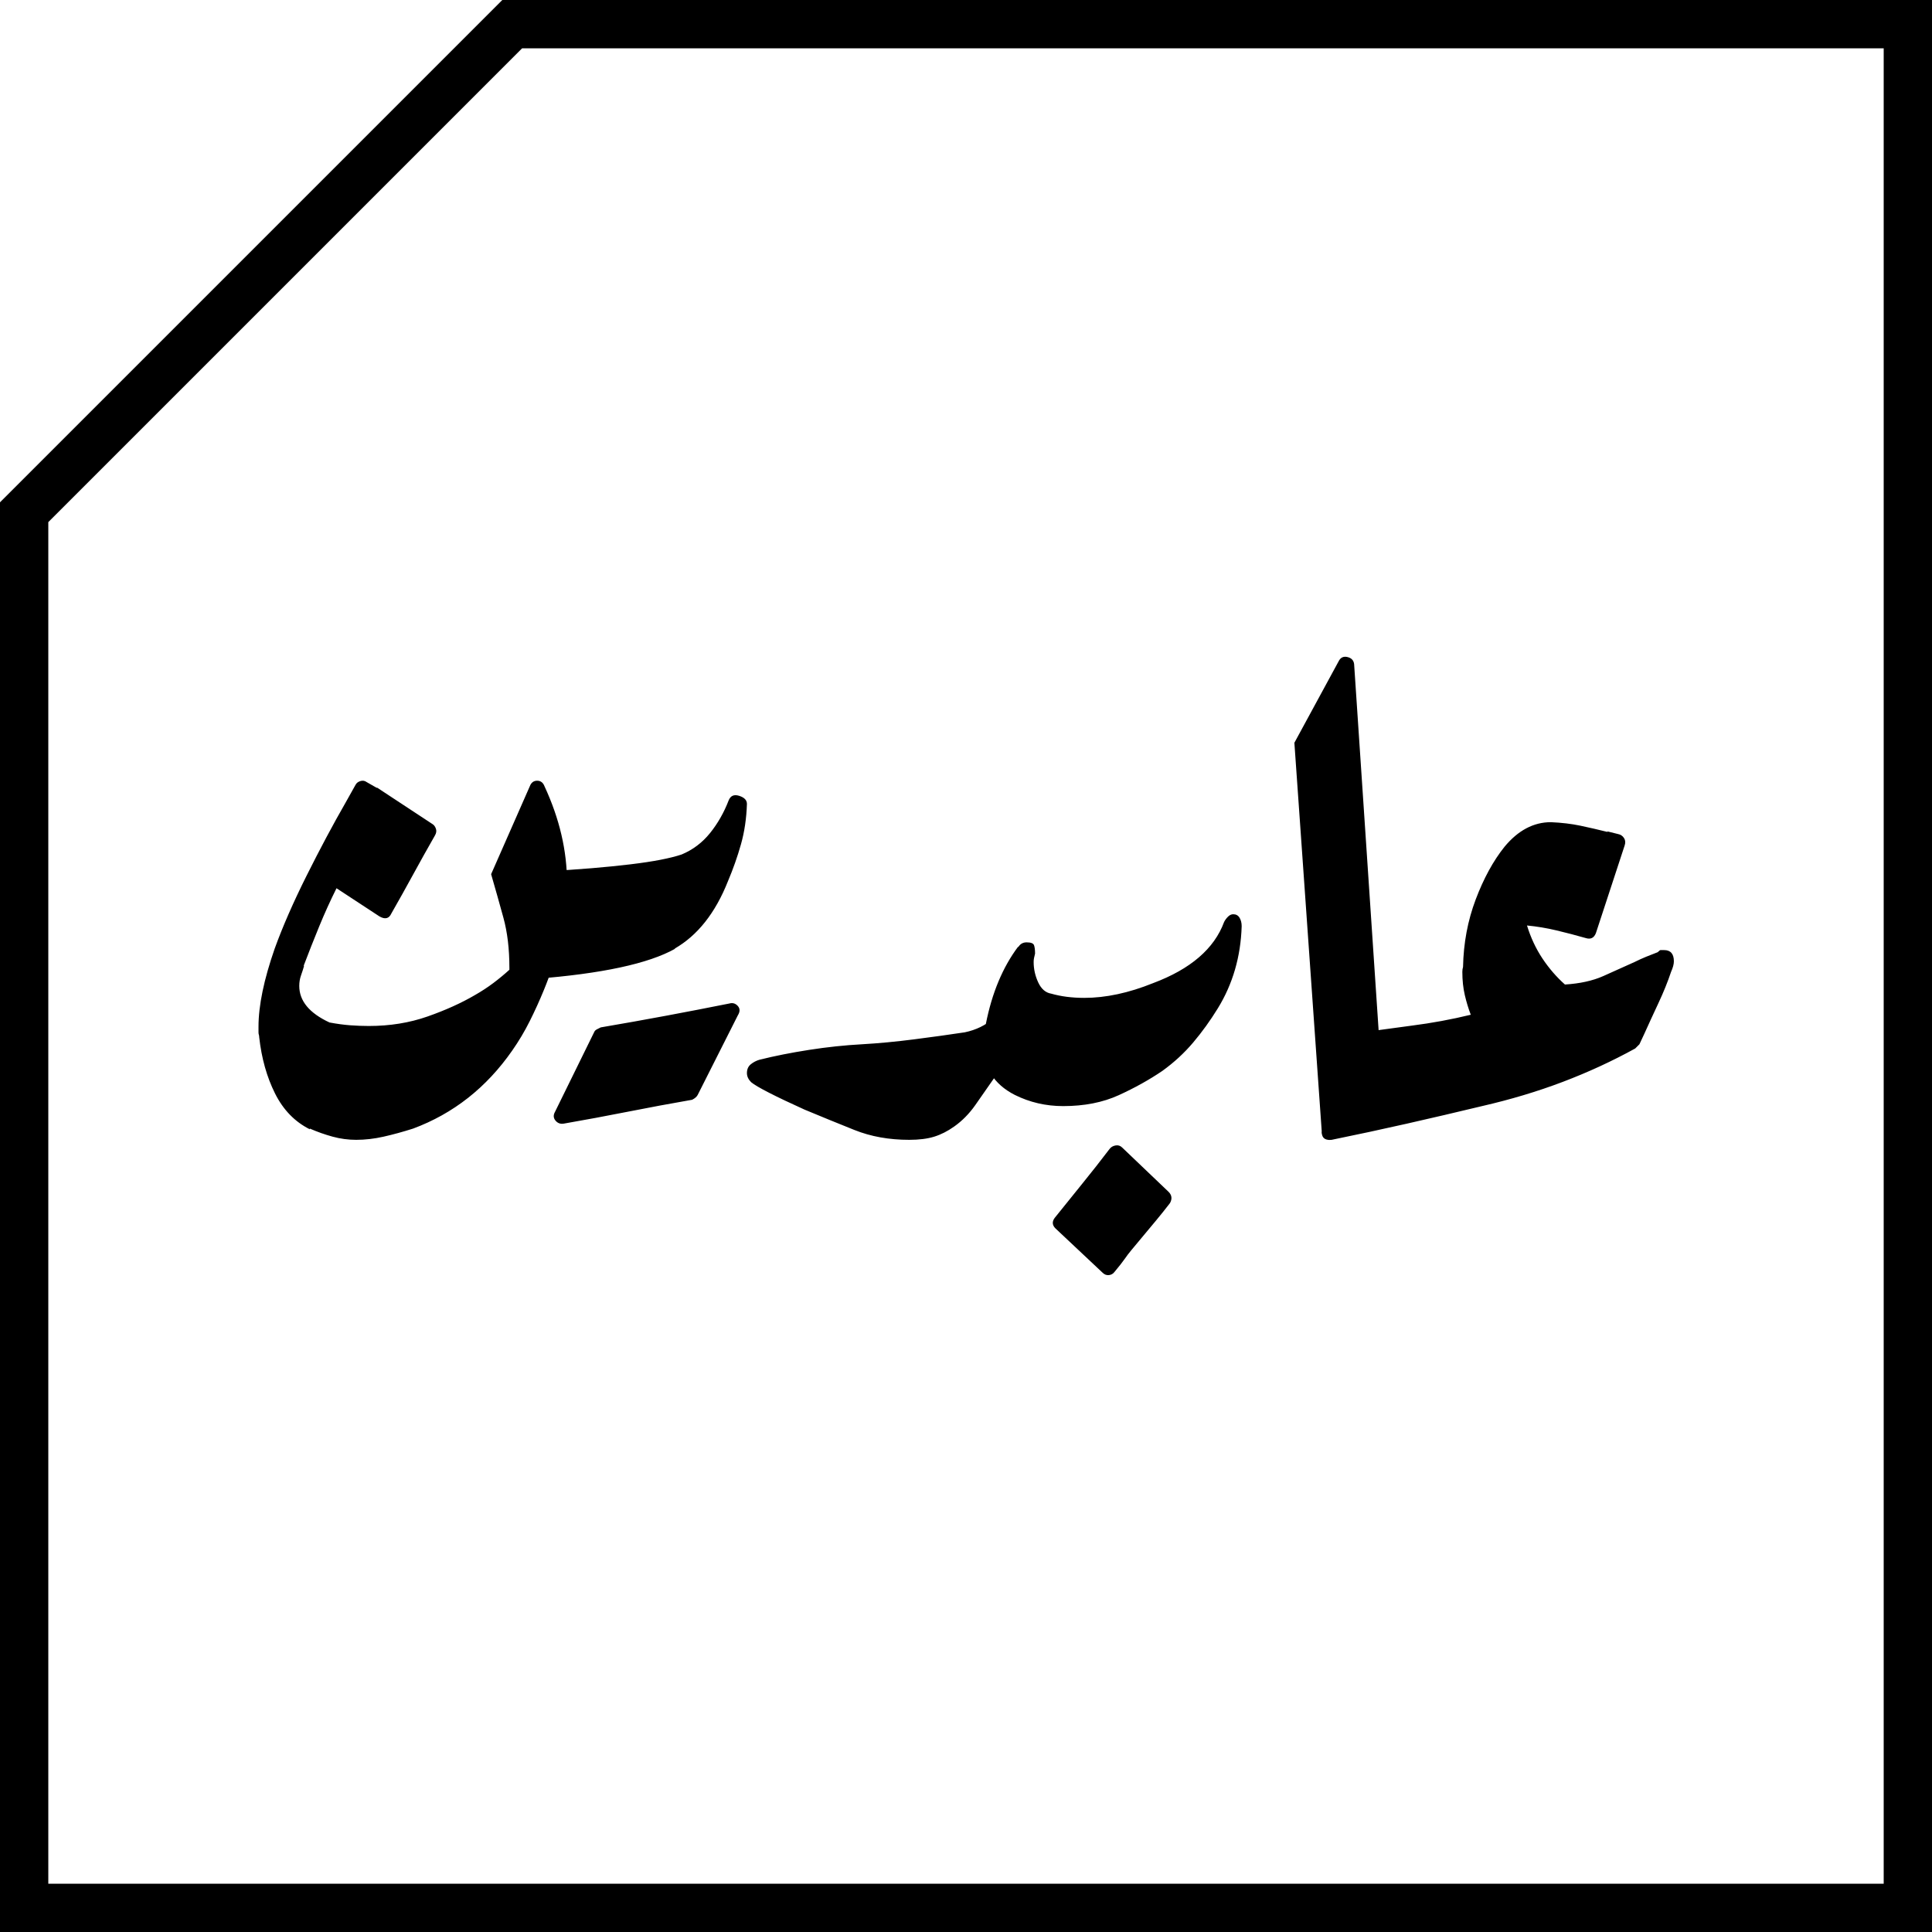
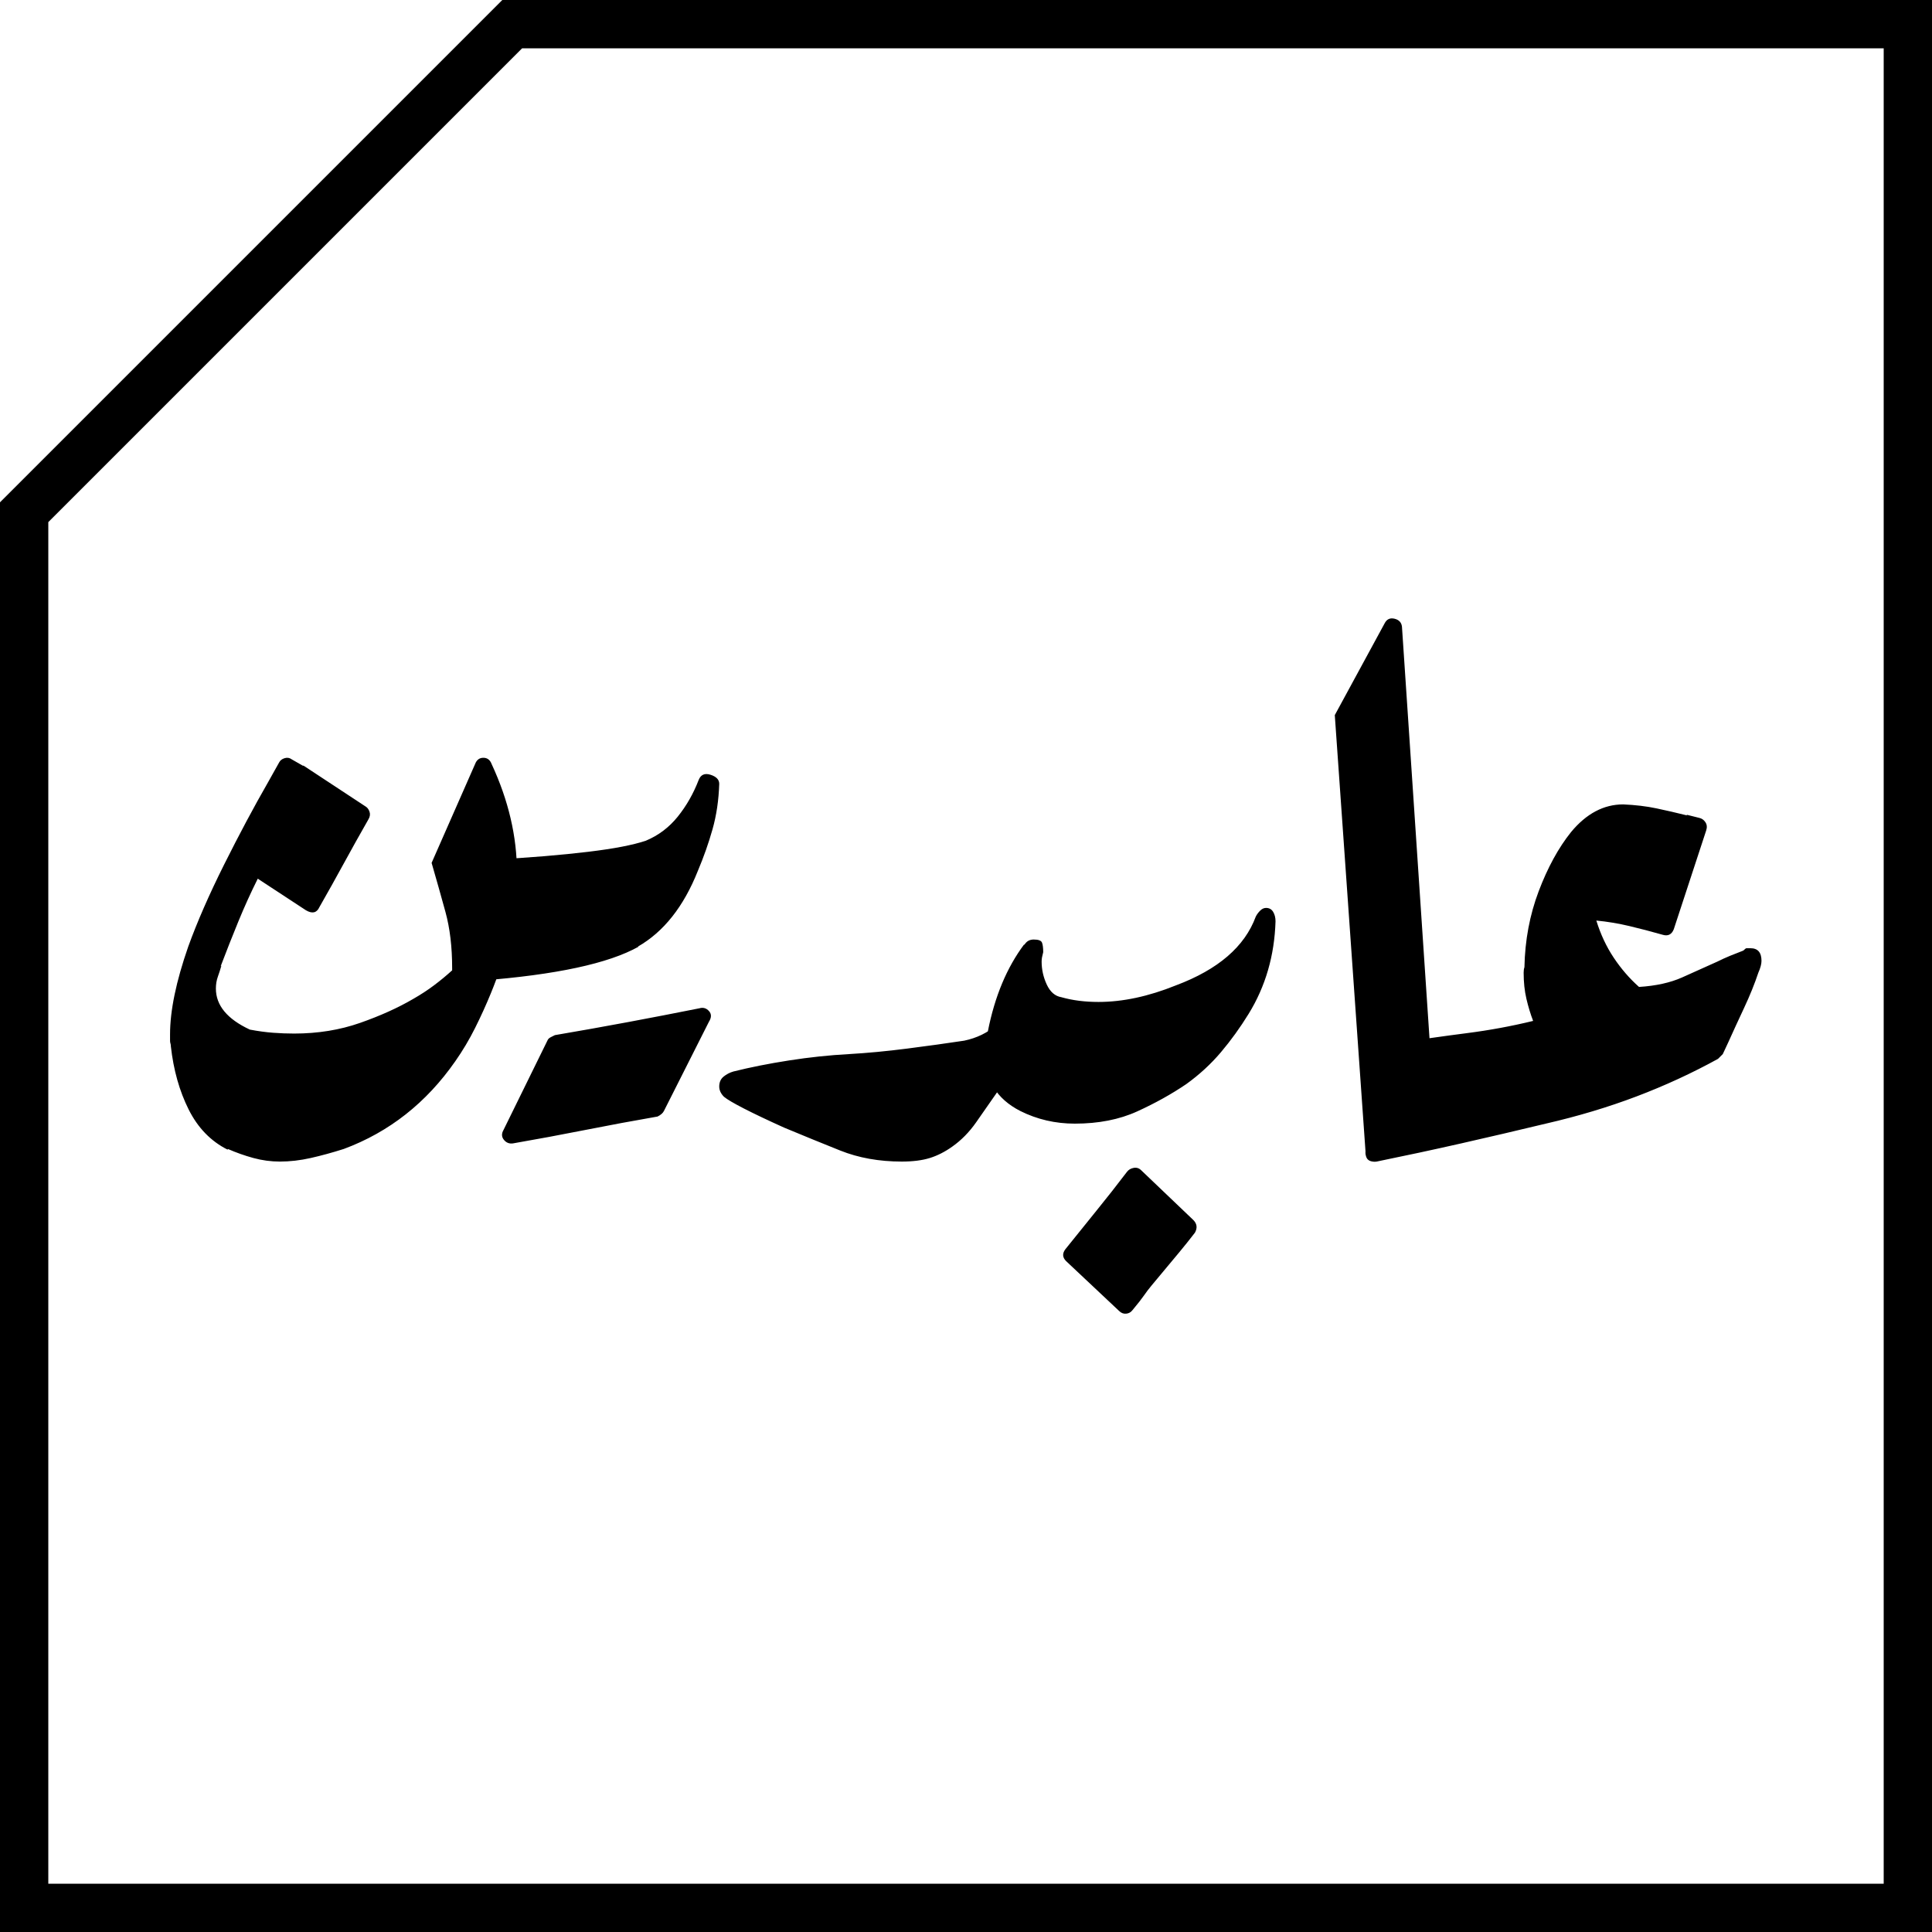
<svg xmlns="http://www.w3.org/2000/svg" viewBox="0 0 40 40" width="40" height="40" role="img" aria-label="Abdeen Labs">
  <path fill="currentColor" fill-rule="evenodd" d="M10.4 0H40V40H0V10.4ZM10.81 1H39V39H1V10.81Z" />
-   <g fill="currentColor" transform="translate(5.483 23.599) scale(0.01455)">
+   <g fill="currentColor" transform="translate(3.668 24.049) scale(0.01636)">
    <path d="M348.00 -245.00V-242.00Q337.00 -232.00 325.00 -223.00Q313.00 -214.00 299.00 -206.00Q270.00 -189.00 231.50 -175.50Q193.00 -162.00 148.00 -162.00Q135.00 -162.00 121.50 -163.00Q108.00 -164.00 92.00 -167.00Q49.00 -187.00 49.00 -219.00Q49.00 -227.00 51.50 -234.00Q54.00 -241.00 56.00 -248.00L55.00 -247.00Q66.00 -276.00 77.50 -304.00Q89.00 -332.00 102.00 -358.00L163.00 -318.00Q175.00 -311.00 180.00 -322.00Q196.00 -350.00 211.00 -377.50Q226.00 -405.00 242.00 -433.00Q245.00 -438.00 243.50 -442.50Q242.00 -447.00 239.00 -449.00L160.00 -501.00H159.00L145.00 -509.00Q141.00 -512.00 136.00 -510.50Q131.00 -509.00 129.00 -505.00L115.00 -480.00Q88.00 -433.00 59.50 -376.00Q31.00 -319.00 14.00 -272.00Q-9.00 -206.00 -9.00 -161.00Q-9.00 -159.00 -9.00 -157.50Q-9.00 -156.00 -9.00 -153.00Q-9.00 -151.00 -8.50 -149.50Q-8.00 -148.00 -8.00 -146.00Q-3.00 -101.00 14.50 -66.00Q32.00 -31.00 64.00 -15.00V-16.00Q80.00 -9.00 96.50 -4.50Q113.00 0.00 130.00 0.00Q149.00 0.00 169.00 -4.50Q189.00 -9.00 211.00 -16.00Q297.00 -48.00 352.00 -127.00Q366.00 -147.00 377.00 -169.00Q388.00 -191.00 397.00 -213.00Q411.00 -247.00 420.50 -284.00Q430.00 -321.00 430.00 -366.00Q430.00 -434.00 398.00 -503.00Q395.00 -511.00 387.50 -511.00Q380.00 -511.00 377.00 -503.00L322.00 -378.00Q331.00 -347.00 339.50 -316.00Q348.00 -285.00 348.00 -245.00Z M616.00 -64.00 673.00 -177.00Q678.00 -185.00 673.00 -190.50Q668.00 -196.00 661.00 -194.00Q616.00 -185.00 570.50 -176.50Q525.00 -168.00 478.00 -160.00Q476.00 -159.00 473.00 -157.50Q470.00 -156.00 469.00 -154.00L413.00 -40.00Q409.00 -33.00 413.50 -27.50Q418.00 -22.00 425.00 -23.00Q471.00 -31.00 516.50 -40.00Q562.00 -49.00 608.00 -57.00Q614.00 -60.00 616.00 -64.00Z M660.00 -483.00Q650.00 -457.00 633.50 -436.50Q617.00 -416.00 593.00 -406.00Q581.00 -402.00 563.00 -398.50Q545.00 -395.00 520.00 -392.00Q495.00 -389.00 465.00 -386.50Q435.00 -384.00 398.00 -382.00Q388.00 -380.00 386.00 -372.00L372.00 -242.00Q371.00 -237.00 375.00 -232.50Q379.00 -228.00 384.00 -229.00Q527.00 -240.00 584.00 -272.00H583.00Q632.00 -300.00 659.00 -368.00Q670.00 -394.00 677.50 -420.50Q685.00 -447.00 686.00 -478.00Q686.00 -486.00 675.00 -489.50Q664.00 -493.00 660.00 -483.00Z M1058.00 -182.00Q1046.00 -182.00 1037.00 -173.00Q1020.00 -158.00 996.00 -153.00Q963.00 -148.00 924.00 -143.00Q885.00 -138.00 850.00 -136.00Q813.00 -134.00 774.50 -128.00Q736.00 -122.00 704.00 -114.00Q697.00 -112.00 691.50 -107.50Q686.00 -103.00 686.00 -95.00Q686.00 -88.00 692.00 -82.00Q698.00 -77.00 717.50 -67.00Q737.00 -57.00 768.00 -43.00Q804.00 -28.00 839.00 -14.00Q874.00 0.00 917.00 0.00Q938.00 0.00 952.50 -4.50Q967.00 -9.00 981.00 -19.00Q998.00 -31.00 1011.00 -49.50Q1024.00 -68.00 1037.50 -87.50Q1051.00 -107.00 1067.00 -119.00Q1086.00 -127.00 1086.00 -154.00Q1086.00 -165.00 1079.00 -173.50Q1072.00 -182.00 1058.00 -182.00Z M1286.00 74.00 1220.00 11.00Q1216.00 7.00 1210.50 8.00Q1205.00 9.00 1202.00 13.00Q1183.00 38.00 1163.50 62.00Q1144.00 86.00 1124.00 111.00Q1118.00 119.00 1125.00 126.00L1192.00 189.00Q1196.00 193.00 1201.00 192.50Q1206.00 192.00 1209.00 188.00Q1219.00 176.00 1223.50 169.50Q1228.00 163.00 1233.00 157.00Q1238.00 151.00 1248.00 139.00Q1258.00 127.00 1268.00 115.00Q1278.00 103.00 1288.00 90.00Q1293.00 81.00 1286.00 74.00Z M1378.00 -321.00Q1374.00 -321.00 1370.50 -317.50Q1367.00 -314.00 1365.00 -310.00Q1344.00 -253.00 1264.00 -223.00Q1212.00 -202.00 1166.00 -202.00Q1140.00 -202.00 1119.00 -208.00Q1107.00 -210.00 1100.50 -224.00Q1094.00 -238.00 1094.00 -253.00Q1094.00 -256.00 1094.50 -258.50Q1095.00 -261.00 1096.00 -265.00Q1096.00 -273.00 1094.50 -277.00Q1093.00 -281.00 1084.00 -281.00Q1076.00 -281.00 1072.00 -274.00V-275.00Q1039.00 -231.00 1026.00 -165.00Q1022.00 -153.00 1022.00 -137.00Q1022.00 -87.00 1067.00 -64.00Q1099.00 -48.00 1136.00 -48.00Q1181.00 -48.00 1215.00 -63.50Q1249.00 -79.00 1277.00 -98.00Q1302.00 -116.00 1321.00 -138.50Q1340.00 -161.00 1356.00 -187.00Q1388.00 -239.00 1390.00 -304.00Q1390.00 -311.00 1387.00 -316.00Q1384.00 -321.00 1378.00 -321.00Z M1465.00 -565.00 1504.00 -11.00Q1504.00 -1.00 1513.00 0.00Q1522.00 1.00 1526.00 -6.00L1587.00 -124.00L1550.00 -677.00Q1549.00 -685.00 1540.50 -687.00Q1532.00 -689.00 1528.00 -681.00Z M1991.00 -270.00Q1990.00 -270.00 1989.00 -270.00Q1988.00 -270.00 1986.00 -270.00Q1985.00 -270.00 1982.00 -267.00Q1974.00 -264.00 1965.50 -260.50Q1957.00 -257.00 1949.00 -253.00Q1927.00 -243.00 1904.50 -233.00Q1882.00 -223.00 1850.00 -221.00Q1832.00 -237.00 1818.00 -258.00Q1804.00 -279.00 1796.00 -305.00Q1817.00 -303.00 1838.00 -298.00Q1859.00 -293.00 1880.00 -287.00Q1890.00 -284.00 1894.00 -294.00L1935.00 -419.00Q1937.00 -425.00 1934.00 -429.50Q1931.00 -434.00 1926.00 -435.00L1910.00 -439.00L1911.00 -438.00Q1891.00 -443.00 1872.00 -447.00Q1853.00 -451.00 1830.00 -452.00Q1793.00 -452.00 1764.00 -417.00Q1740.00 -387.00 1723.00 -342.00Q1706.00 -297.00 1705.00 -246.00Q1704.00 -243.00 1704.00 -239.00Q1704.00 -221.00 1707.50 -206.00Q1711.00 -191.00 1716.00 -178.00Q1675.00 -168.00 1632.00 -162.50Q1589.00 -157.00 1537.00 -149.00Q1529.00 -147.00 1527.00 -139.00L1504.00 -14.00Q1503.00 -7.00 1507.00 -3.00Q1511.00 1.00 1518.00 0.00Q1572.00 -11.00 1625.00 -23.00Q1678.00 -35.00 1732.00 -48.00Q1793.00 -62.00 1847.00 -82.50Q1901.00 -103.00 1950.00 -130.00L1956.00 -136.00L1963.00 -151.00Q1972.00 -171.00 1983.00 -194.50Q1994.00 -218.00 2001.00 -239.00Q2005.00 -248.00 2005.00 -254.00Q2005.00 -270.00 1991.00 -270.00Z" />
  </g>
</svg>
